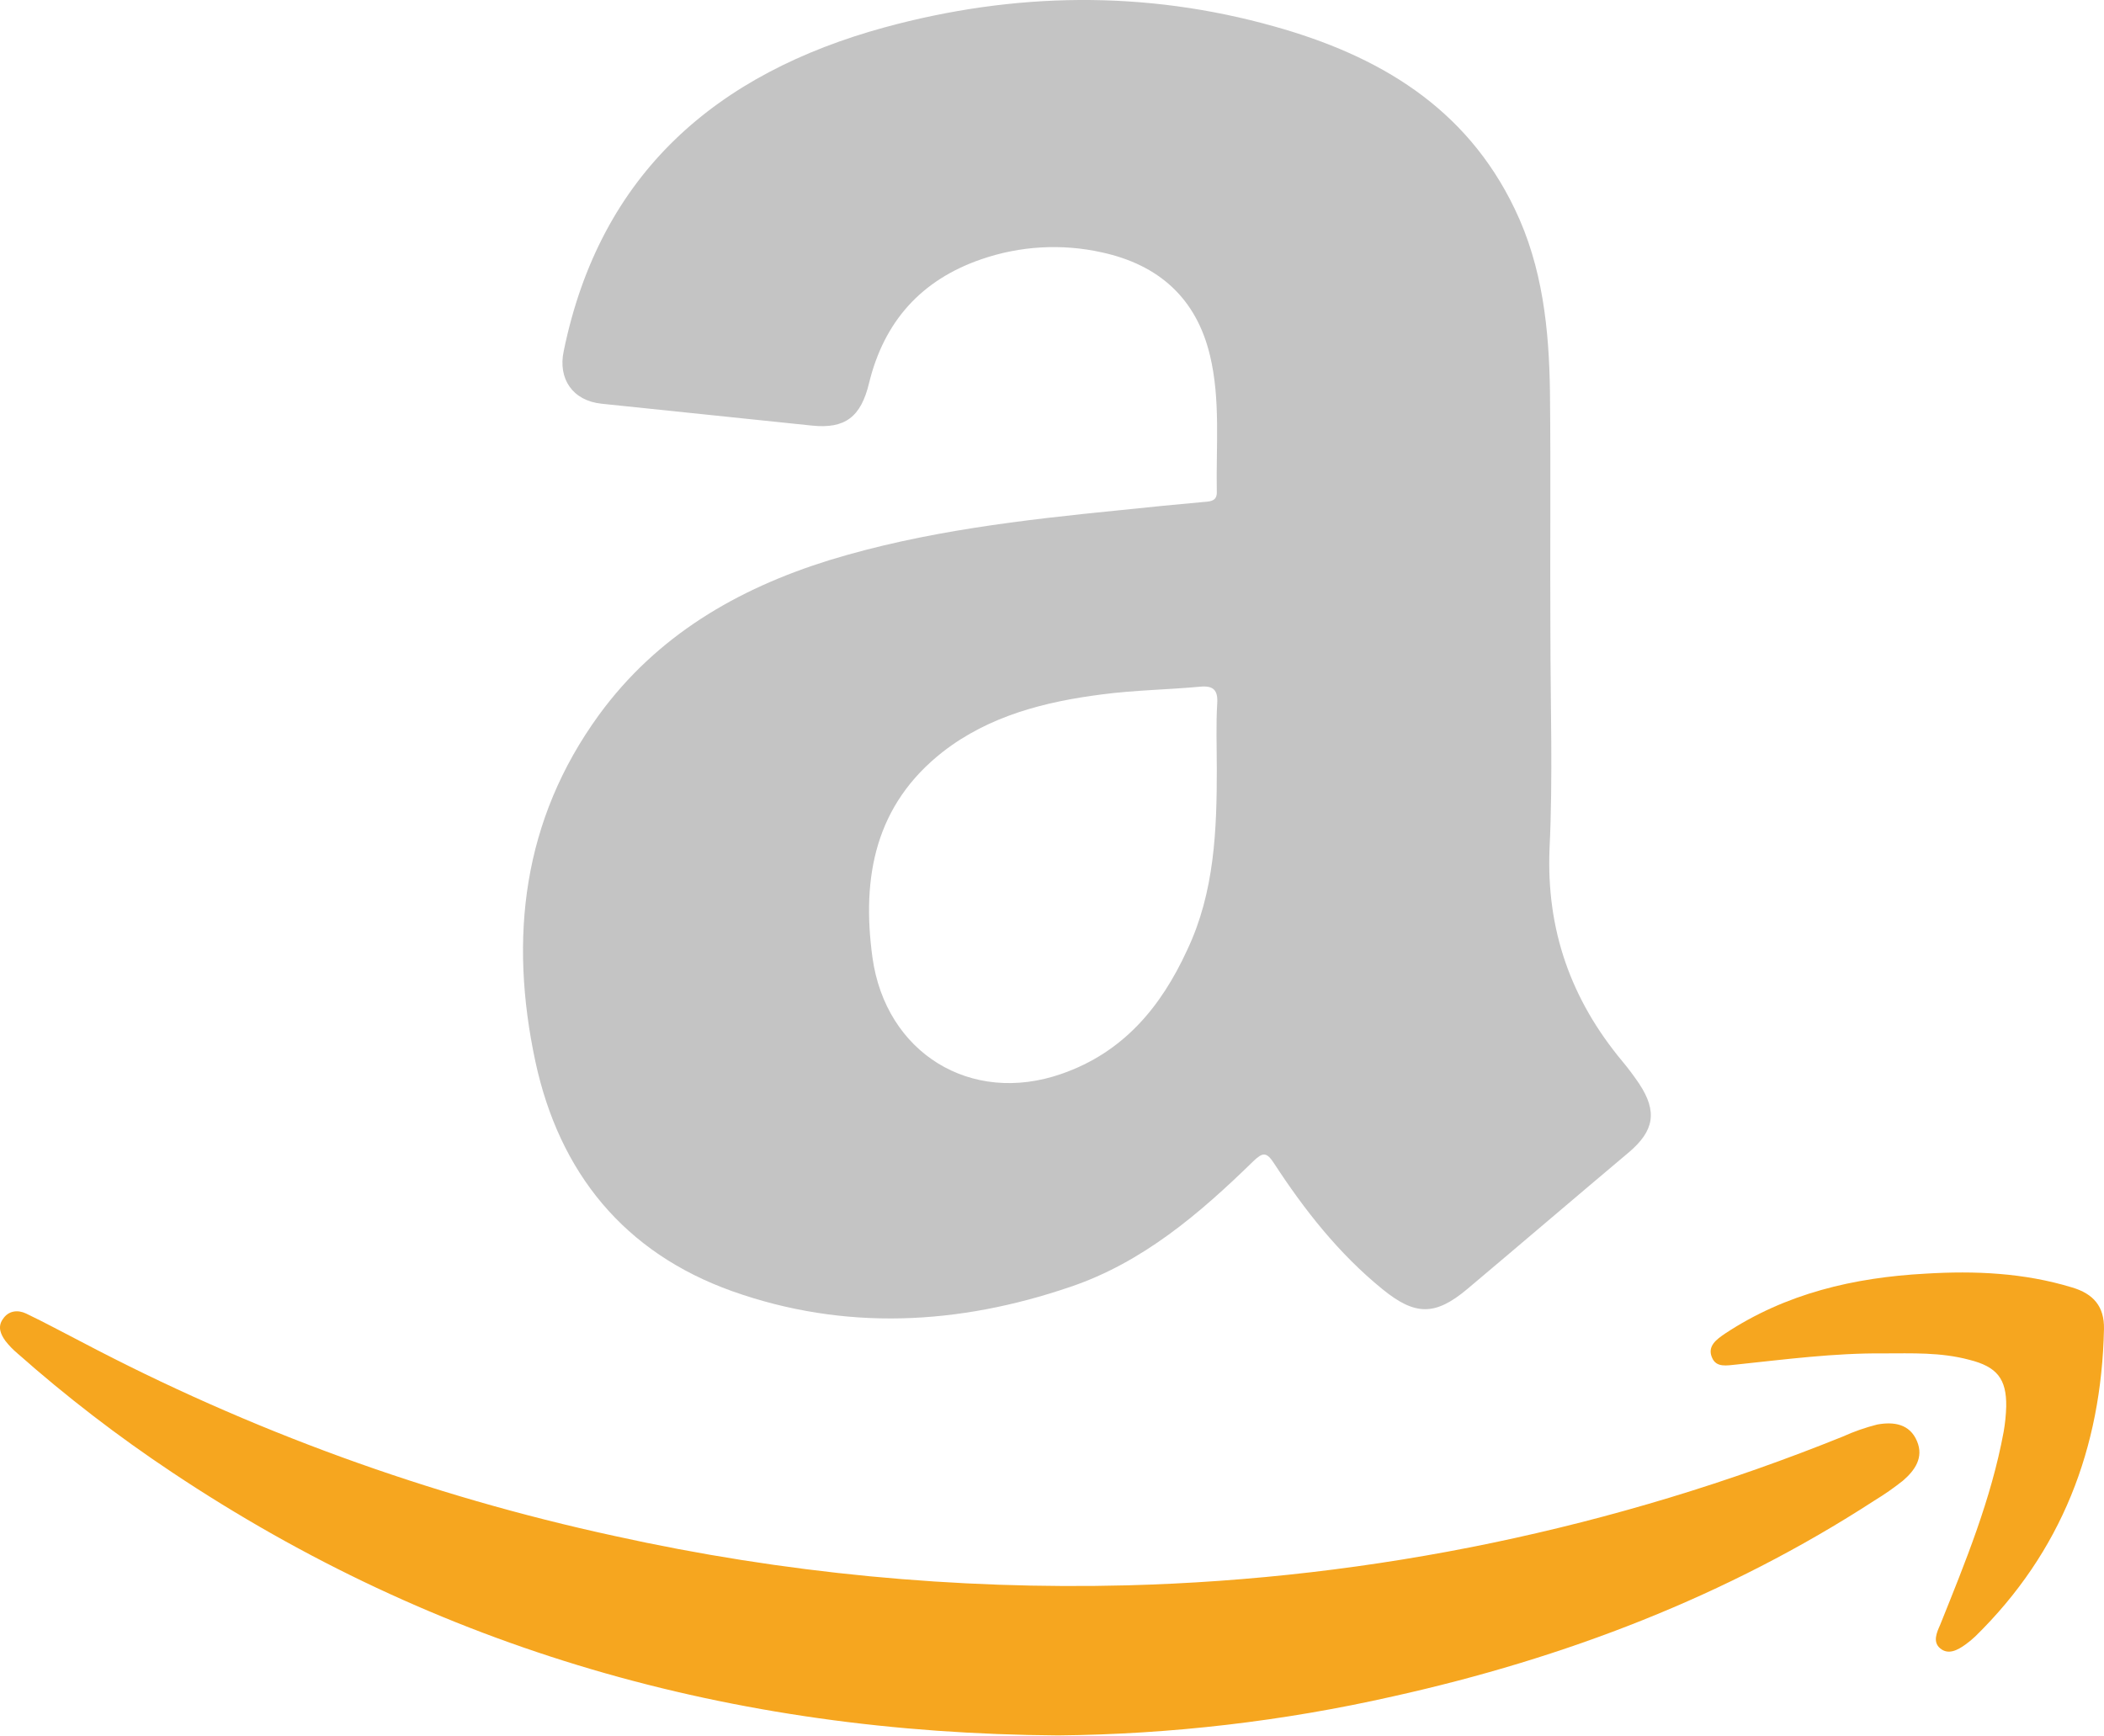
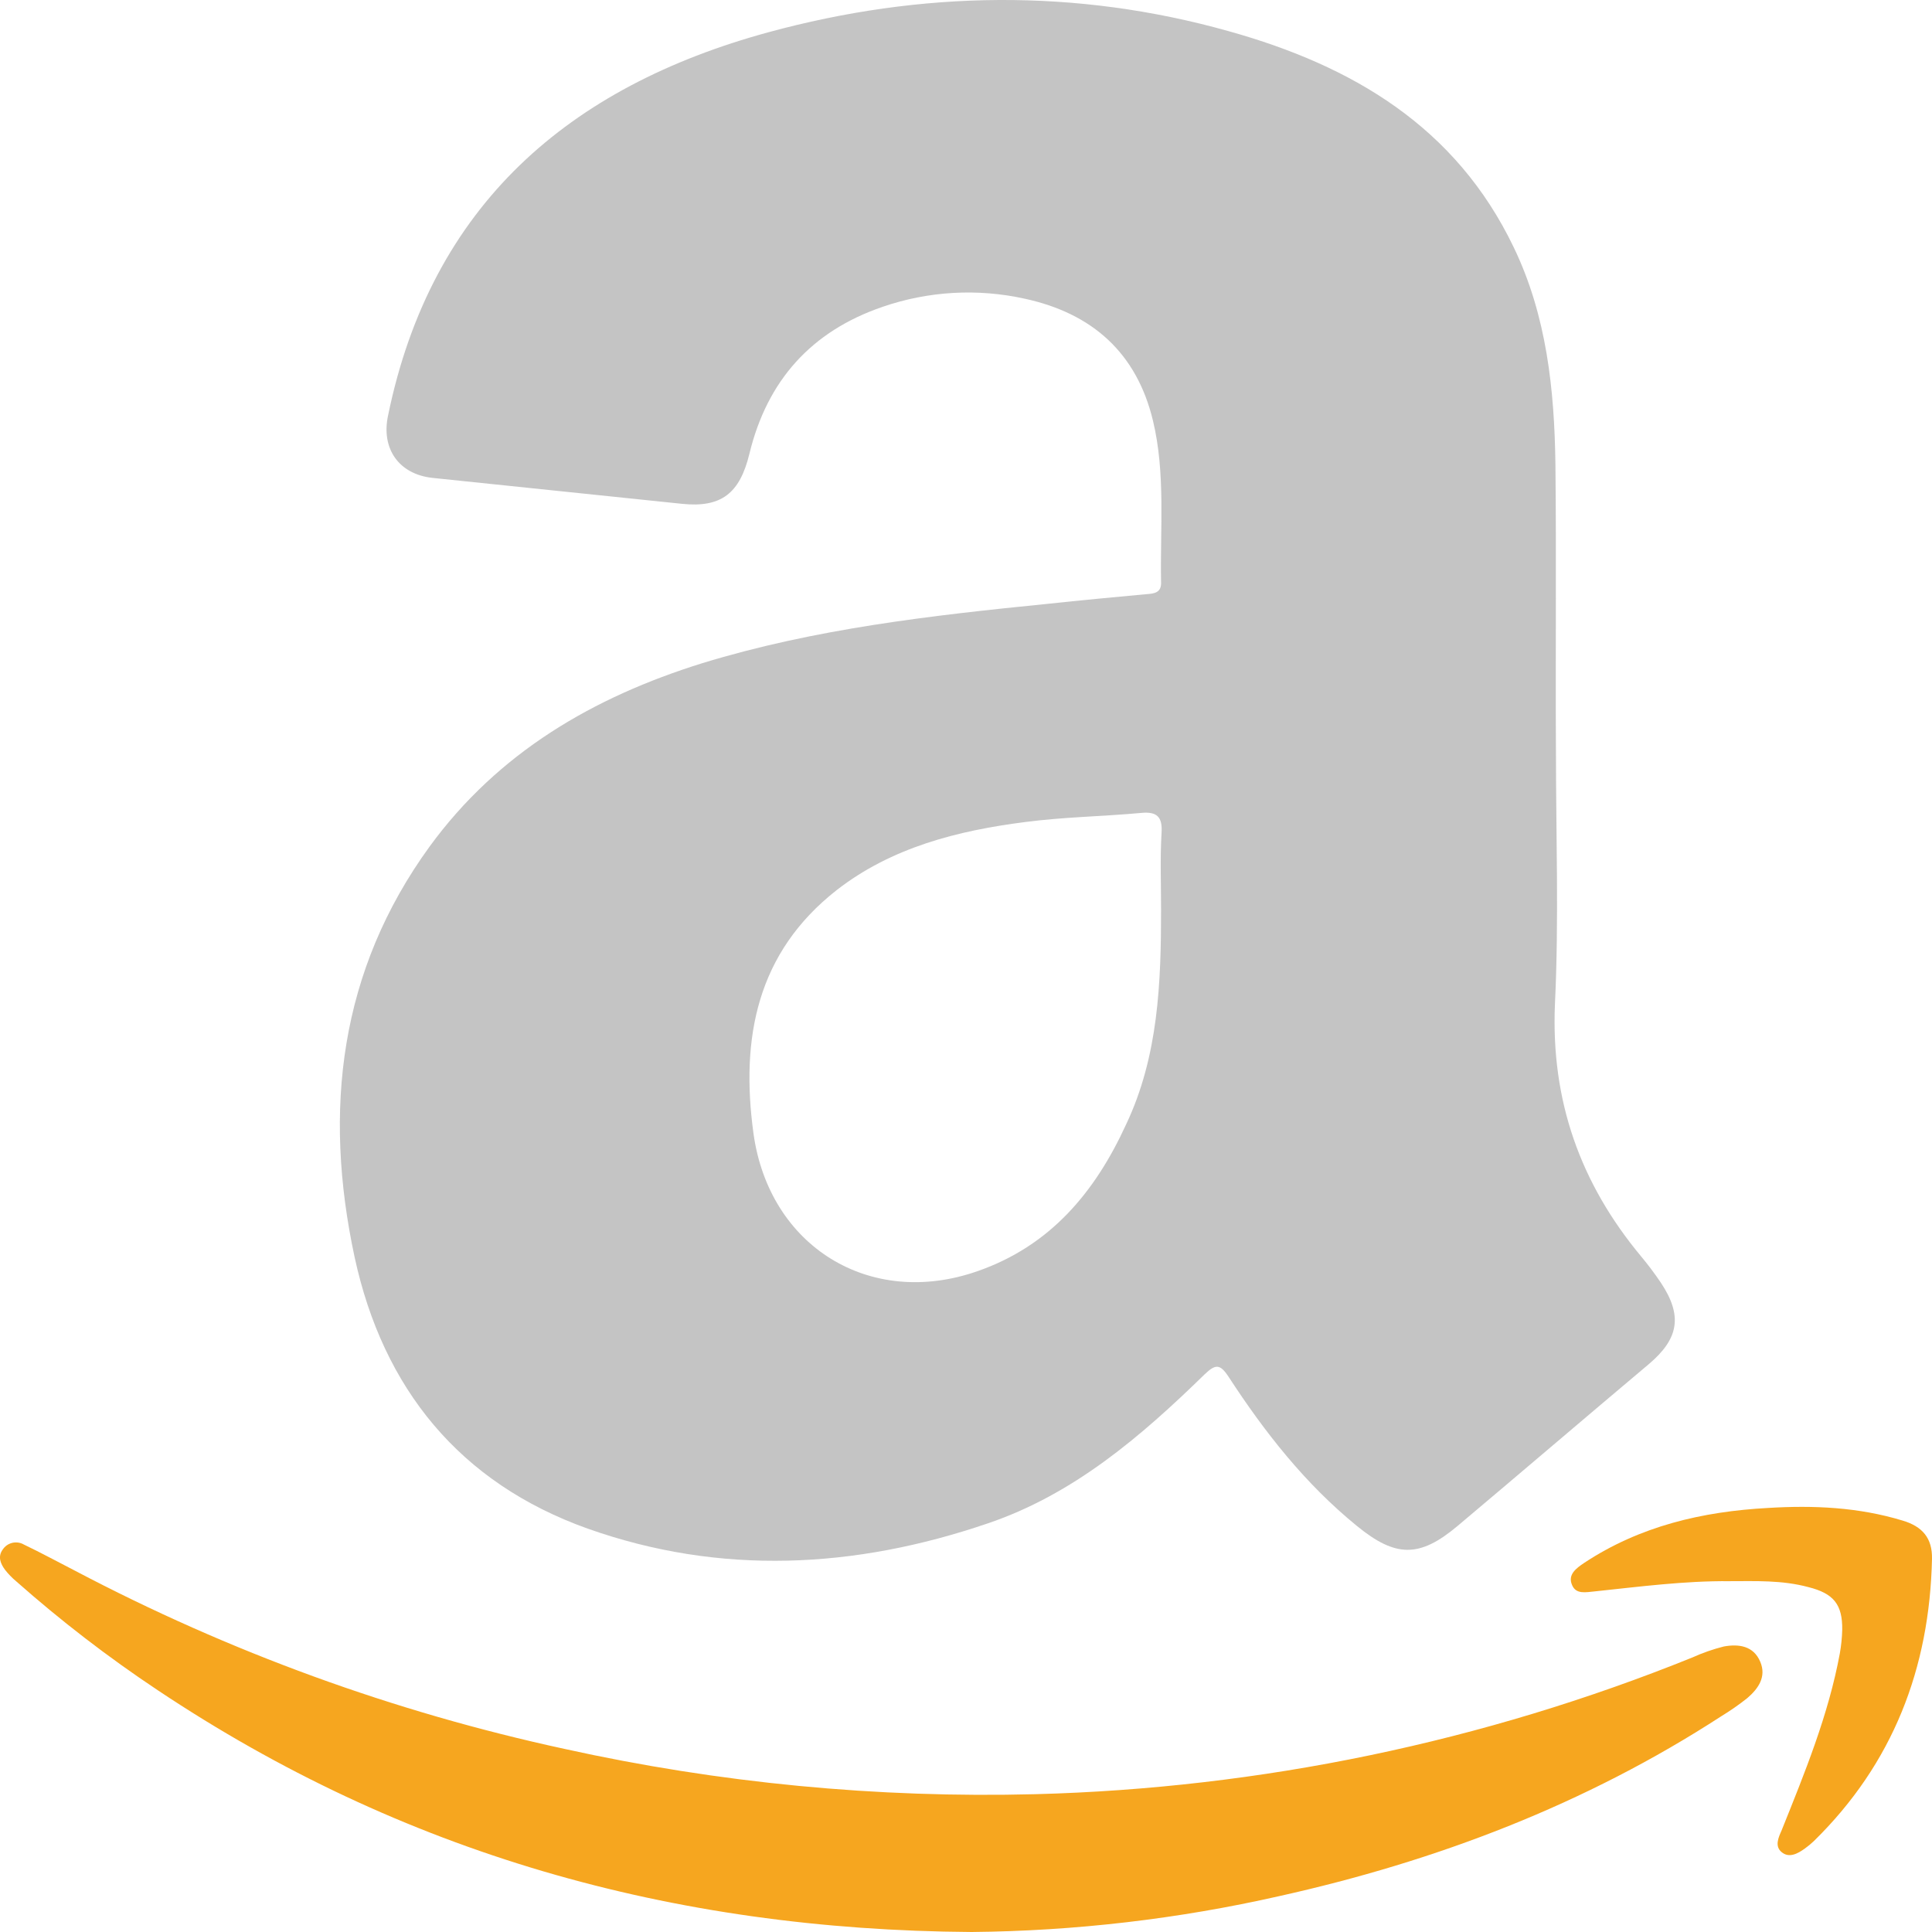
- <svg xmlns="http://www.w3.org/2000/svg" id="Layer_1" data-name="Layer 1" viewBox="0 0 586.511 483.822">
-   <path d="M432.192,176.745c0,19.962.717,39.8-.239,59.766-.956,22.711,5.977,42.194,20.32,59.406a76.263,76.263,0,0,1,4.661,6.216c5.141,7.77,4.184,13.148-2.868,19.125-15.062,12.671-30,25.46-45.063,38.131-8.965,7.53-14.583,7.411-23.667,0-12.192-9.921-21.755-22.113-30.241-35.143-2.032-3.107-3.108-2.988-5.618-.6-15.062,14.7-30.959,28.329-51.159,35.143-31.2,10.638-62.874,12.312-94.191,1.195-30.122-10.758-48.171-32.991-54.865-63.949-7.411-34.545-3.586-67.416,17.69-96.7,16.137-22.113,38.489-35.142,64.188-43.15,26.536-8.128,53.908-11.236,81.4-13.985,7.77-.837,15.42-1.554,23.189-2.271,1.912-.12,3.586-.359,3.466-2.869-.238-12.67,1.076-25.58-1.912-38.011-3.825-15.9-14.225-25.221-30.122-28.688a61.761,61.761,0,0,0-33.588,1.913c-16.734,5.737-27.134,17.332-31.317,34.544-2.271,9.443-6.694,12.79-15.9,11.833-19.6-2.032-39.206-4.064-58.689-6.1-8.009-.837-12.192-6.933-10.519-14.7,10.16-49.6,42.673-77.456,89.529-90.246,35.979-9.8,72.436-10.4,108.534-.239,29.046,8.128,53.431,22.472,67.057,50.92,7.77,16.137,9.563,33.588,9.8,51.04.239,22.354,0,44.945.12,67.417Zm-93,37.294c0-5.977-.238-11.953.12-17.93.239-3.706-1.076-5.021-4.781-4.662-9.085.836-18.288.956-27.373,2.151-15.9,2.032-31.437,5.977-44.346,16.017-18.767,14.7-22.711,34.784-19.6,57.375,3.706,26.535,27.373,41.238,52.714,32.393,17.212-5.977,27.73-18.646,35.022-34.545C338.6,248.7,339.2,231.371,339.2,214.039Z" transform="translate(0 0.001)" fill="#c4c4c4" />
-   <path d="M294.969,483.821c-91.2-.6-173.081-24.025-247.071-73.392a395.938,395.938,0,0,1-43.031-33.11,22.922,22.922,0,0,1-3.347-3.467c-1.315-1.793-2.271-3.944-.717-6.1,1.554-2.391,4.184-2.63,6.455-1.554,5.259,2.51,10.28,5.259,15.419,7.889a583.664,583.664,0,0,0,148.7,54.147,591.983,591.983,0,0,0,142.959,13.746,573.166,573.166,0,0,0,199.378-41.478,56.965,56.965,0,0,1,9.563-3.347c4.543-.837,9.085-.239,11.117,4.662,1.912,4.542-.6,8.128-3.945,11a77.126,77.126,0,0,1-7.889,5.5c-41.238,26.775-86.421,43.987-134.233,54.626A441.87,441.87,0,0,1,294.969,483.821Z" transform="translate(0 0.001)" fill="#f6a61f" />
-   <path d="M525.067,377.319c-13.746-.12-27.372,1.673-41,3.107-2.63.239-5.618.956-6.813-1.912-1.434-3.228,1.315-5.14,3.586-6.694,16.974-11.235,35.979-15.658,55.941-16.734,13.746-.836,27.372-.238,40.76,3.825,6.1,1.793,9.084,5.379,8.965,11.595-.717,33.229-11.834,62.156-35.859,85.7a25.213,25.213,0,0,1-2.749,2.271c-2.151,1.555-4.781,2.988-7.053,1.076-2.151-1.793-.956-4.423,0-6.574,7.053-17.571,14.225-35.022,17.69-53.789a48.6,48.6,0,0,0,.718-7.053c.119-7.77-2.63-11.116-10.28-13.028C540.965,376.96,532.956,377.319,525.067,377.319Z" transform="translate(0 0.001)" fill="#f6a61f" />
+ <svg xmlns="http://www.w3.org/2000/svg" id="Layer_1" data-name="Layer 1" viewBox="0 0 455 455">
+   <path d="M366.437,176.746c0,19.962.717,39.8-.239,59.766-.956,22.711,5.977,42.194,20.32,59.406a76.263,76.263,0,0,1,4.661,6.216c5.141,7.77,4.184,13.148-2.868,19.125-15.062,12.671-30,25.46-45.063,38.131-8.965,7.53-14.583,7.411-23.667,0-12.192-9.921-21.755-22.113-30.241-35.143-2.032-3.107-3.108-2.988-5.618-.6-15.062,14.7-30.959,28.329-51.159,35.143-31.2,10.638-62.874,12.312-94.191,1.2C108.25,349.229,90.2,327,83.507,296.038c-7.411-34.545-3.586-67.416,17.69-96.7,16.137-22.113,38.489-35.142,64.188-43.15,26.536-8.128,53.908-11.236,81.4-13.985,7.77-.837,15.42-1.554,23.189-2.271,1.912-.12,3.586-.359,3.466-2.869-.238-12.67,1.076-25.58-1.912-38.011C267.7,83.154,257.3,73.83,241.406,70.363a61.761,61.761,0,0,0-33.588,1.913c-16.734,5.737-27.134,17.332-31.317,34.544-2.271,9.443-6.694,12.79-15.9,11.833-19.6-2.032-39.206-4.064-58.689-6.1-8.009-.837-12.192-6.933-10.519-14.7,10.16-49.6,42.673-77.456,89.529-90.246,35.979-9.8,72.436-10.4,108.534-.239,29.046,8.128,53.431,22.472,67.057,50.92,7.77,16.137,9.563,33.588,9.8,51.04.239,22.354,0,44.945.12,67.417Zm-93,37.294c0-5.977-.238-11.953.12-17.93.239-3.706-1.076-5.021-4.781-4.662-9.085.836-18.288.956-27.373,2.151-15.9,2.032-31.437,5.977-44.346,16.017-18.767,14.7-22.711,34.784-19.6,57.375,3.706,26.535,27.373,41.238,52.714,32.393,17.212-5.977,27.73-18.646,35.022-34.545C272.843,248.7,273.441,231.372,273.441,214.04Z" fill="#c4c4c4" />
+   <path d="M228.83,455c-70.753-.464-134.272-18.638-191.672-56.935A307.157,307.157,0,0,1,3.776,372.379a17.817,17.817,0,0,1-2.6-2.69c-1.02-1.391-1.762-3.06-.556-4.729a3.737,3.737,0,0,1,5.008-1.206c4.079,1.948,7.975,4.08,11.961,6.12A452.764,452.764,0,0,0,132.948,411.88a459.239,459.239,0,0,0,110.9,10.664,444.627,444.627,0,0,0,154.672-32.178,44.2,44.2,0,0,1,7.419-2.6c3.524-.649,7.048-.185,8.624,3.617,1.483,3.523-.464,6.305-3.06,8.531a60.011,60.011,0,0,1-6.12,4.265c-31.992,20.771-67.044,34.124-104.135,42.377A342.738,342.738,0,0,1,228.83,455Z" fill="#f6a61f" />
+   <path d="M407.334,372.379c-10.664-.094-21.235,1.3-31.806,2.41-2.041.185-4.359.742-5.286-1.483-1.112-2.5,1.021-3.988,2.782-5.193,13.168-8.716,27.912-12.147,43.4-12.982,10.664-.649,21.234-.185,31.621,2.967,4.729,1.391,7.047,4.173,6.954,9-.556,25.778-9.18,48.219-27.818,66.487a19.4,19.4,0,0,1-2.133,1.762c-1.668,1.206-3.709,2.318-5.471.835-1.669-1.391-.742-3.432,0-5.1,5.471-13.631,11.035-27.169,13.723-41.728a37.634,37.634,0,0,0,.557-5.472c.093-6.028-2.04-8.623-7.975-10.107C419.667,372.1,413.454,372.379,407.334,372.379Z" fill="#f6a61f" />
</svg>
